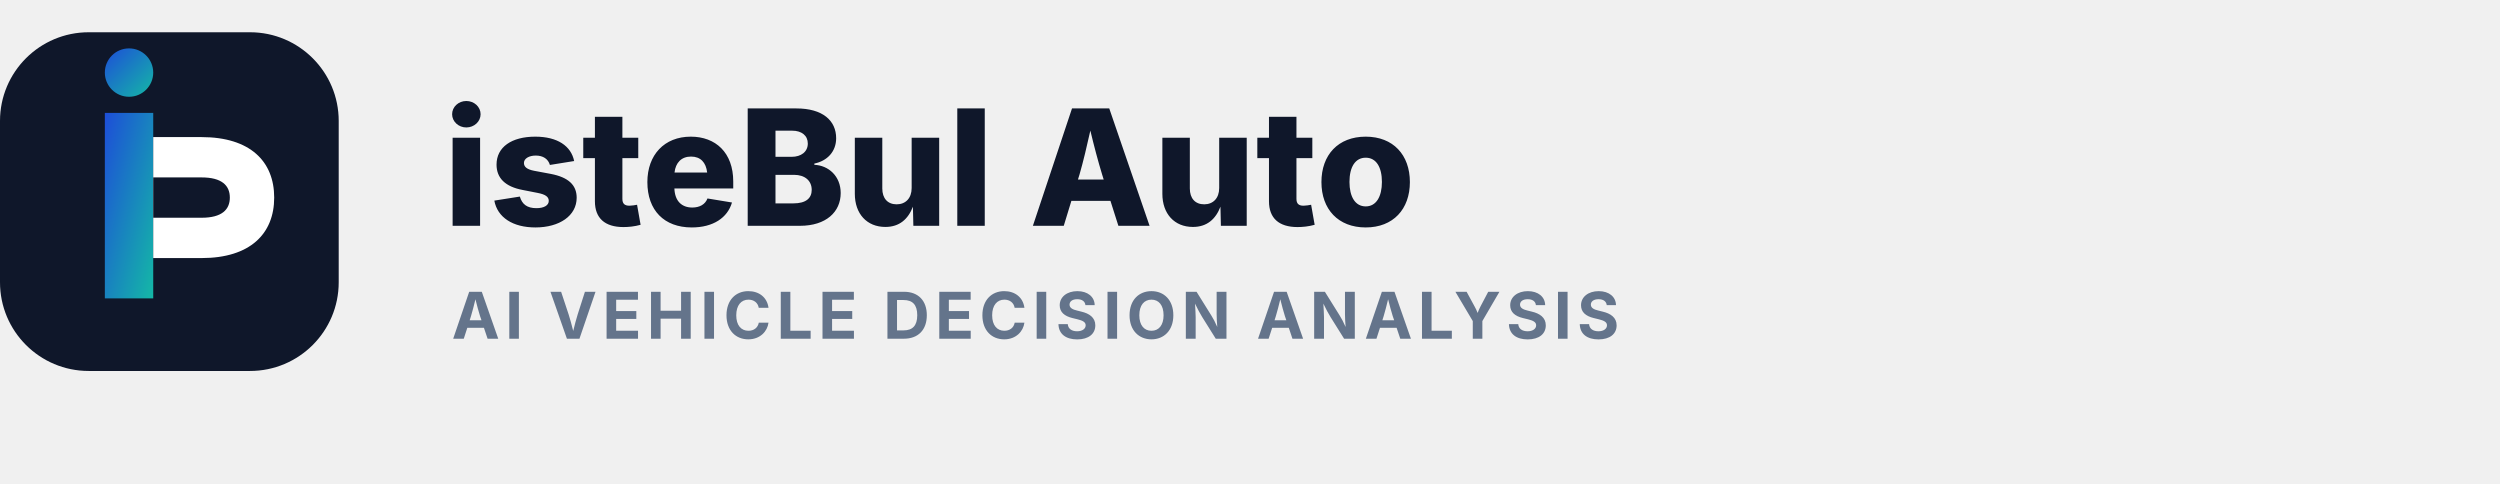
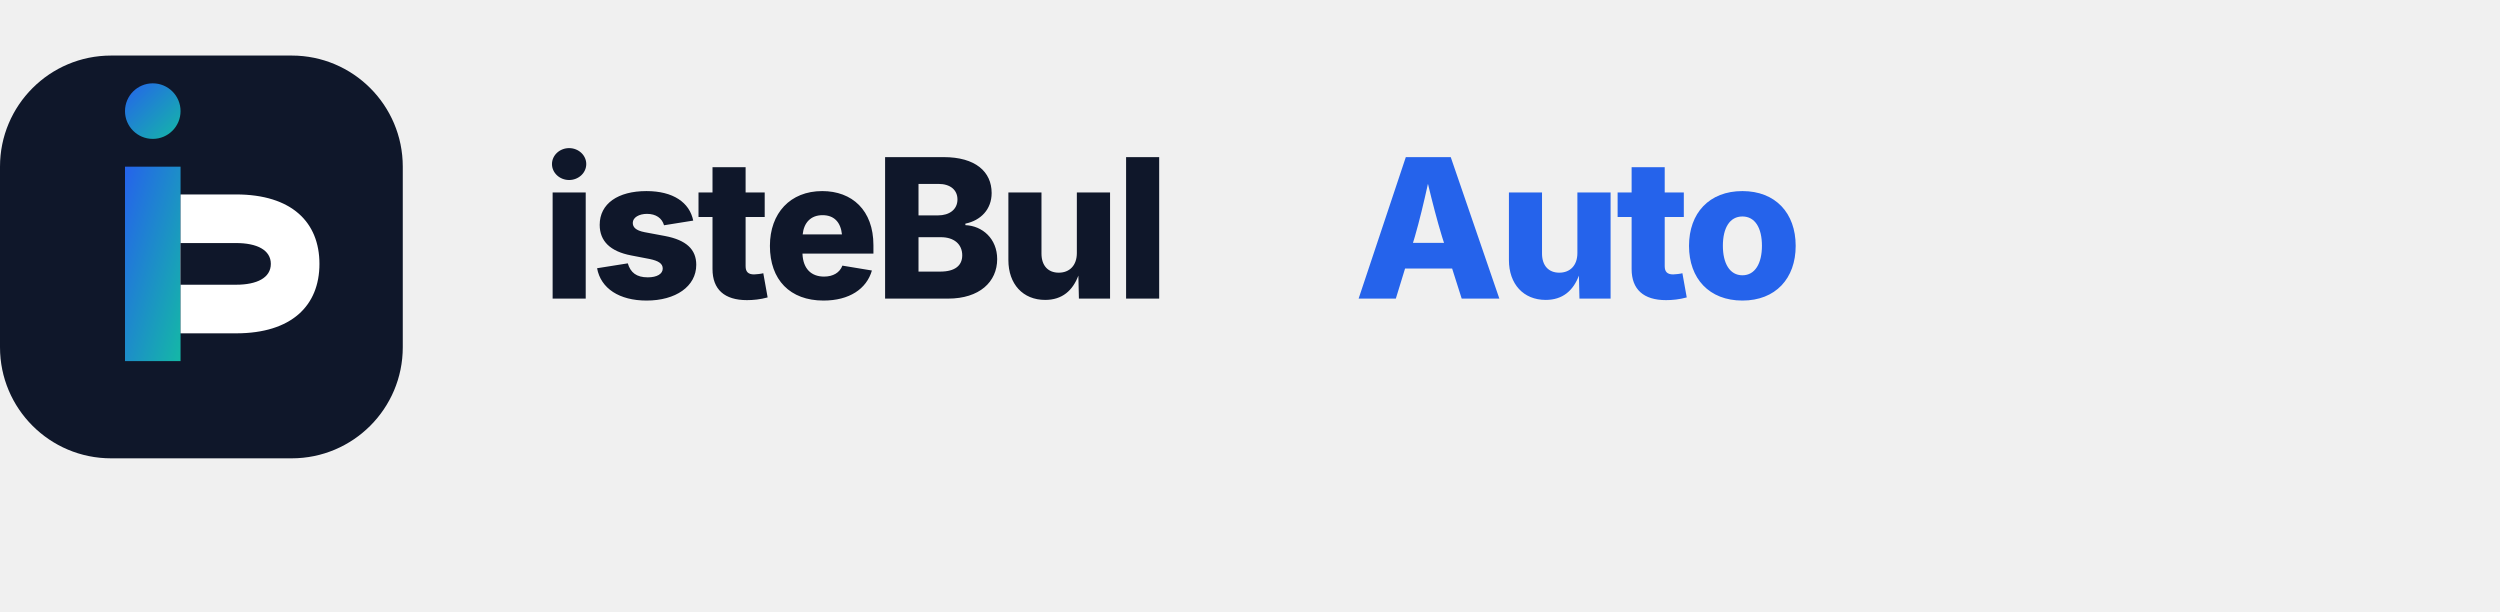
- <svg xmlns="http://www.w3.org/2000/svg" viewBox="0 0 620 120">
+ <svg xmlns="http://www.w3.org/2000/svg" viewBox="0 0 360 88">
  <defs>
    <linearGradient id="g" x1="0" x2="1" y1="0" y2="1">
-       <stop offset="0" stop-color="#1d4ed8" />
+       <stop offset="0" stop-color="#2563eb" />
      <stop offset="1" stop-color="#14b8a6" />
    </linearGradient>
  </defs>
-   <rect x="0" y="8" width="84" height="84" rx="22" fill="#0f172a" />
-   <path d="M26 28h12v46H26z" fill="url(#g)" />
-   <circle cx="32" cy="18" r="6" fill="url(#g)" />
-   <path d="M50 34c12 0 18 6 18 15s-6 15-18 15H38V34z" fill="#ffffff" />
-   <path d="M50 44c5 0 7 2 7 5s-2 5-7 5H38V44z" fill="#0f172a" />
-   <text x="110" y="56" fill="#0f172a" font-family="Inter, Arial, sans-serif" font-size="40" font-weight="800">isteBul Auto</text>
-   <text x="112" y="84" fill="#64748b" font-family="Inter, Arial, sans-serif" font-size="16" font-weight="700" letter-spacing="1.3">AI VEHICLE DECISION ANALYSIS</text>
+   <rect x="0" y="8" width="58" height="58" rx="16" fill="#0f172a" />
+   <path d="M18 24h8v28h-8z" fill="url(#g)" />
+   <circle cx="22" cy="16" r="4" fill="url(#g)" />
+   <path d="M34 28c8 0 12 4 12 10s-4 10-12 10H26V28z" fill="#fff" />
+   <path d="M34 35c3 0 5 1 5 3s-2 3-5 3H26V35z" fill="#0f172a" />
+   <text x="78" y="43" fill="#0f172a" font-family="Inter, Arial, sans-serif" font-size="28" font-weight="800" letter-spacing="-0.03em">isteBul</text>
+   <text x="195" y="43" fill="#2563eb" font-family="Inter, Arial, sans-serif" font-size="28" font-weight="800" letter-spacing="-0.03em">Auto</text>
</svg>
